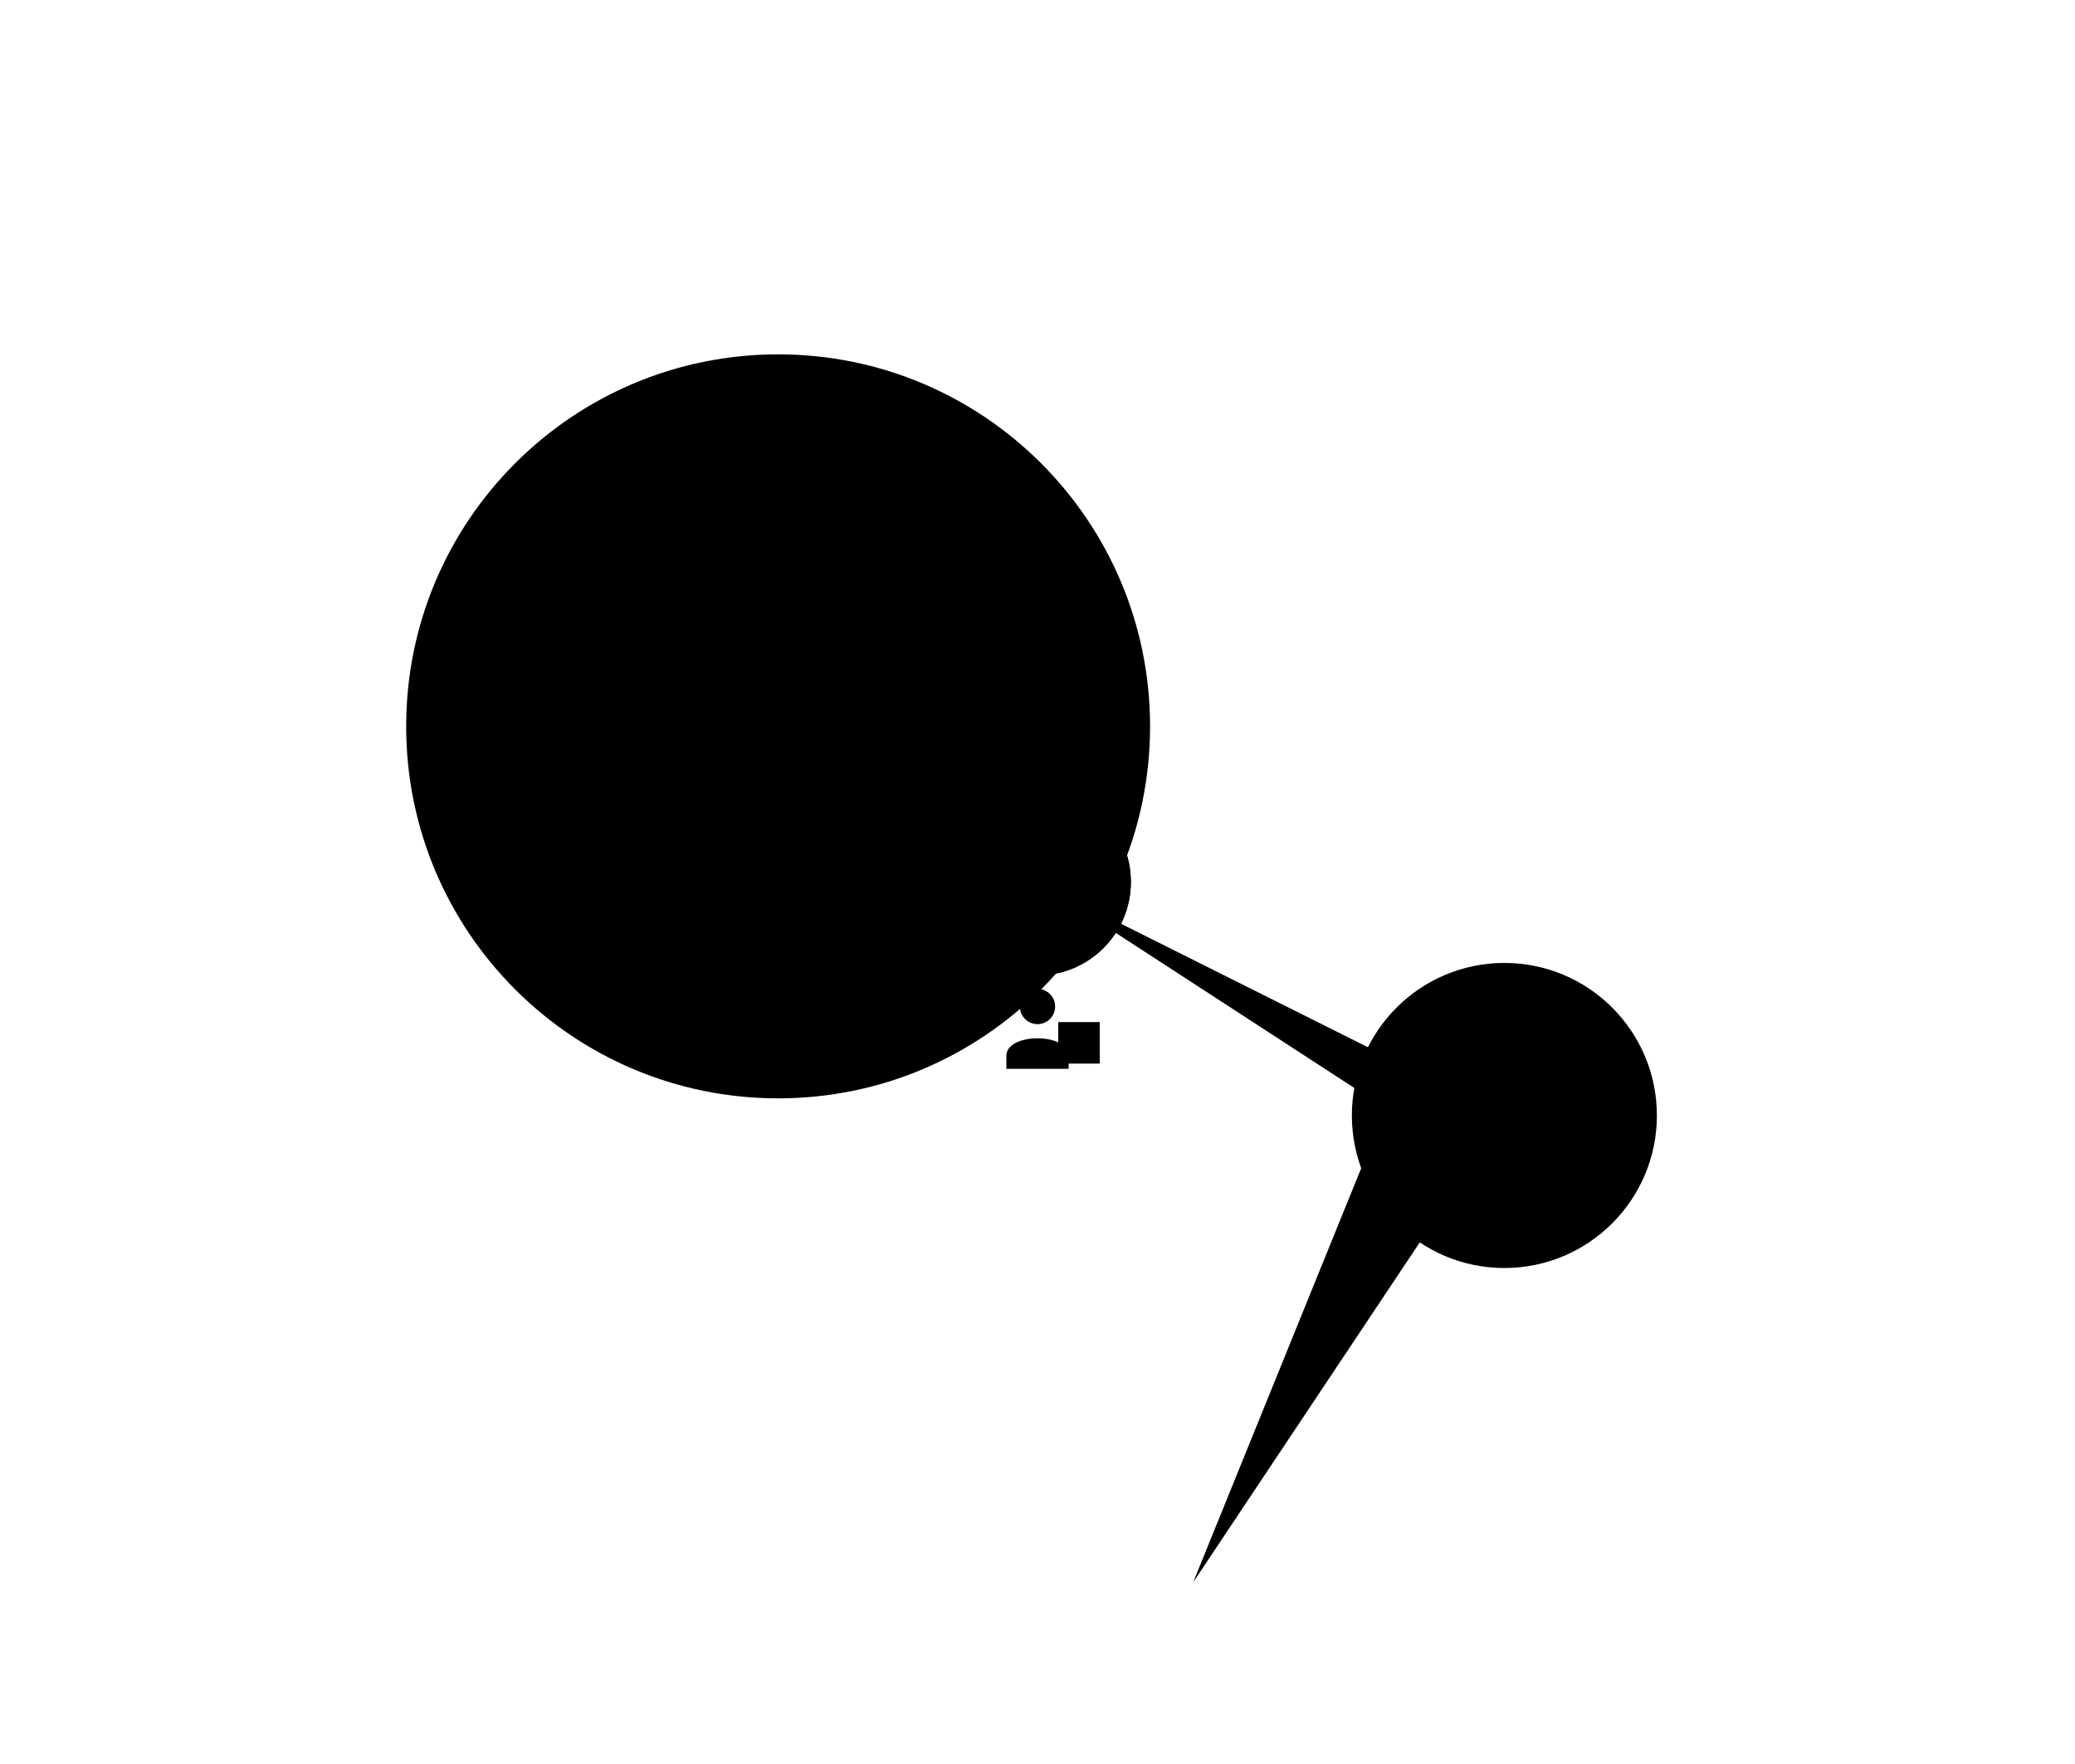
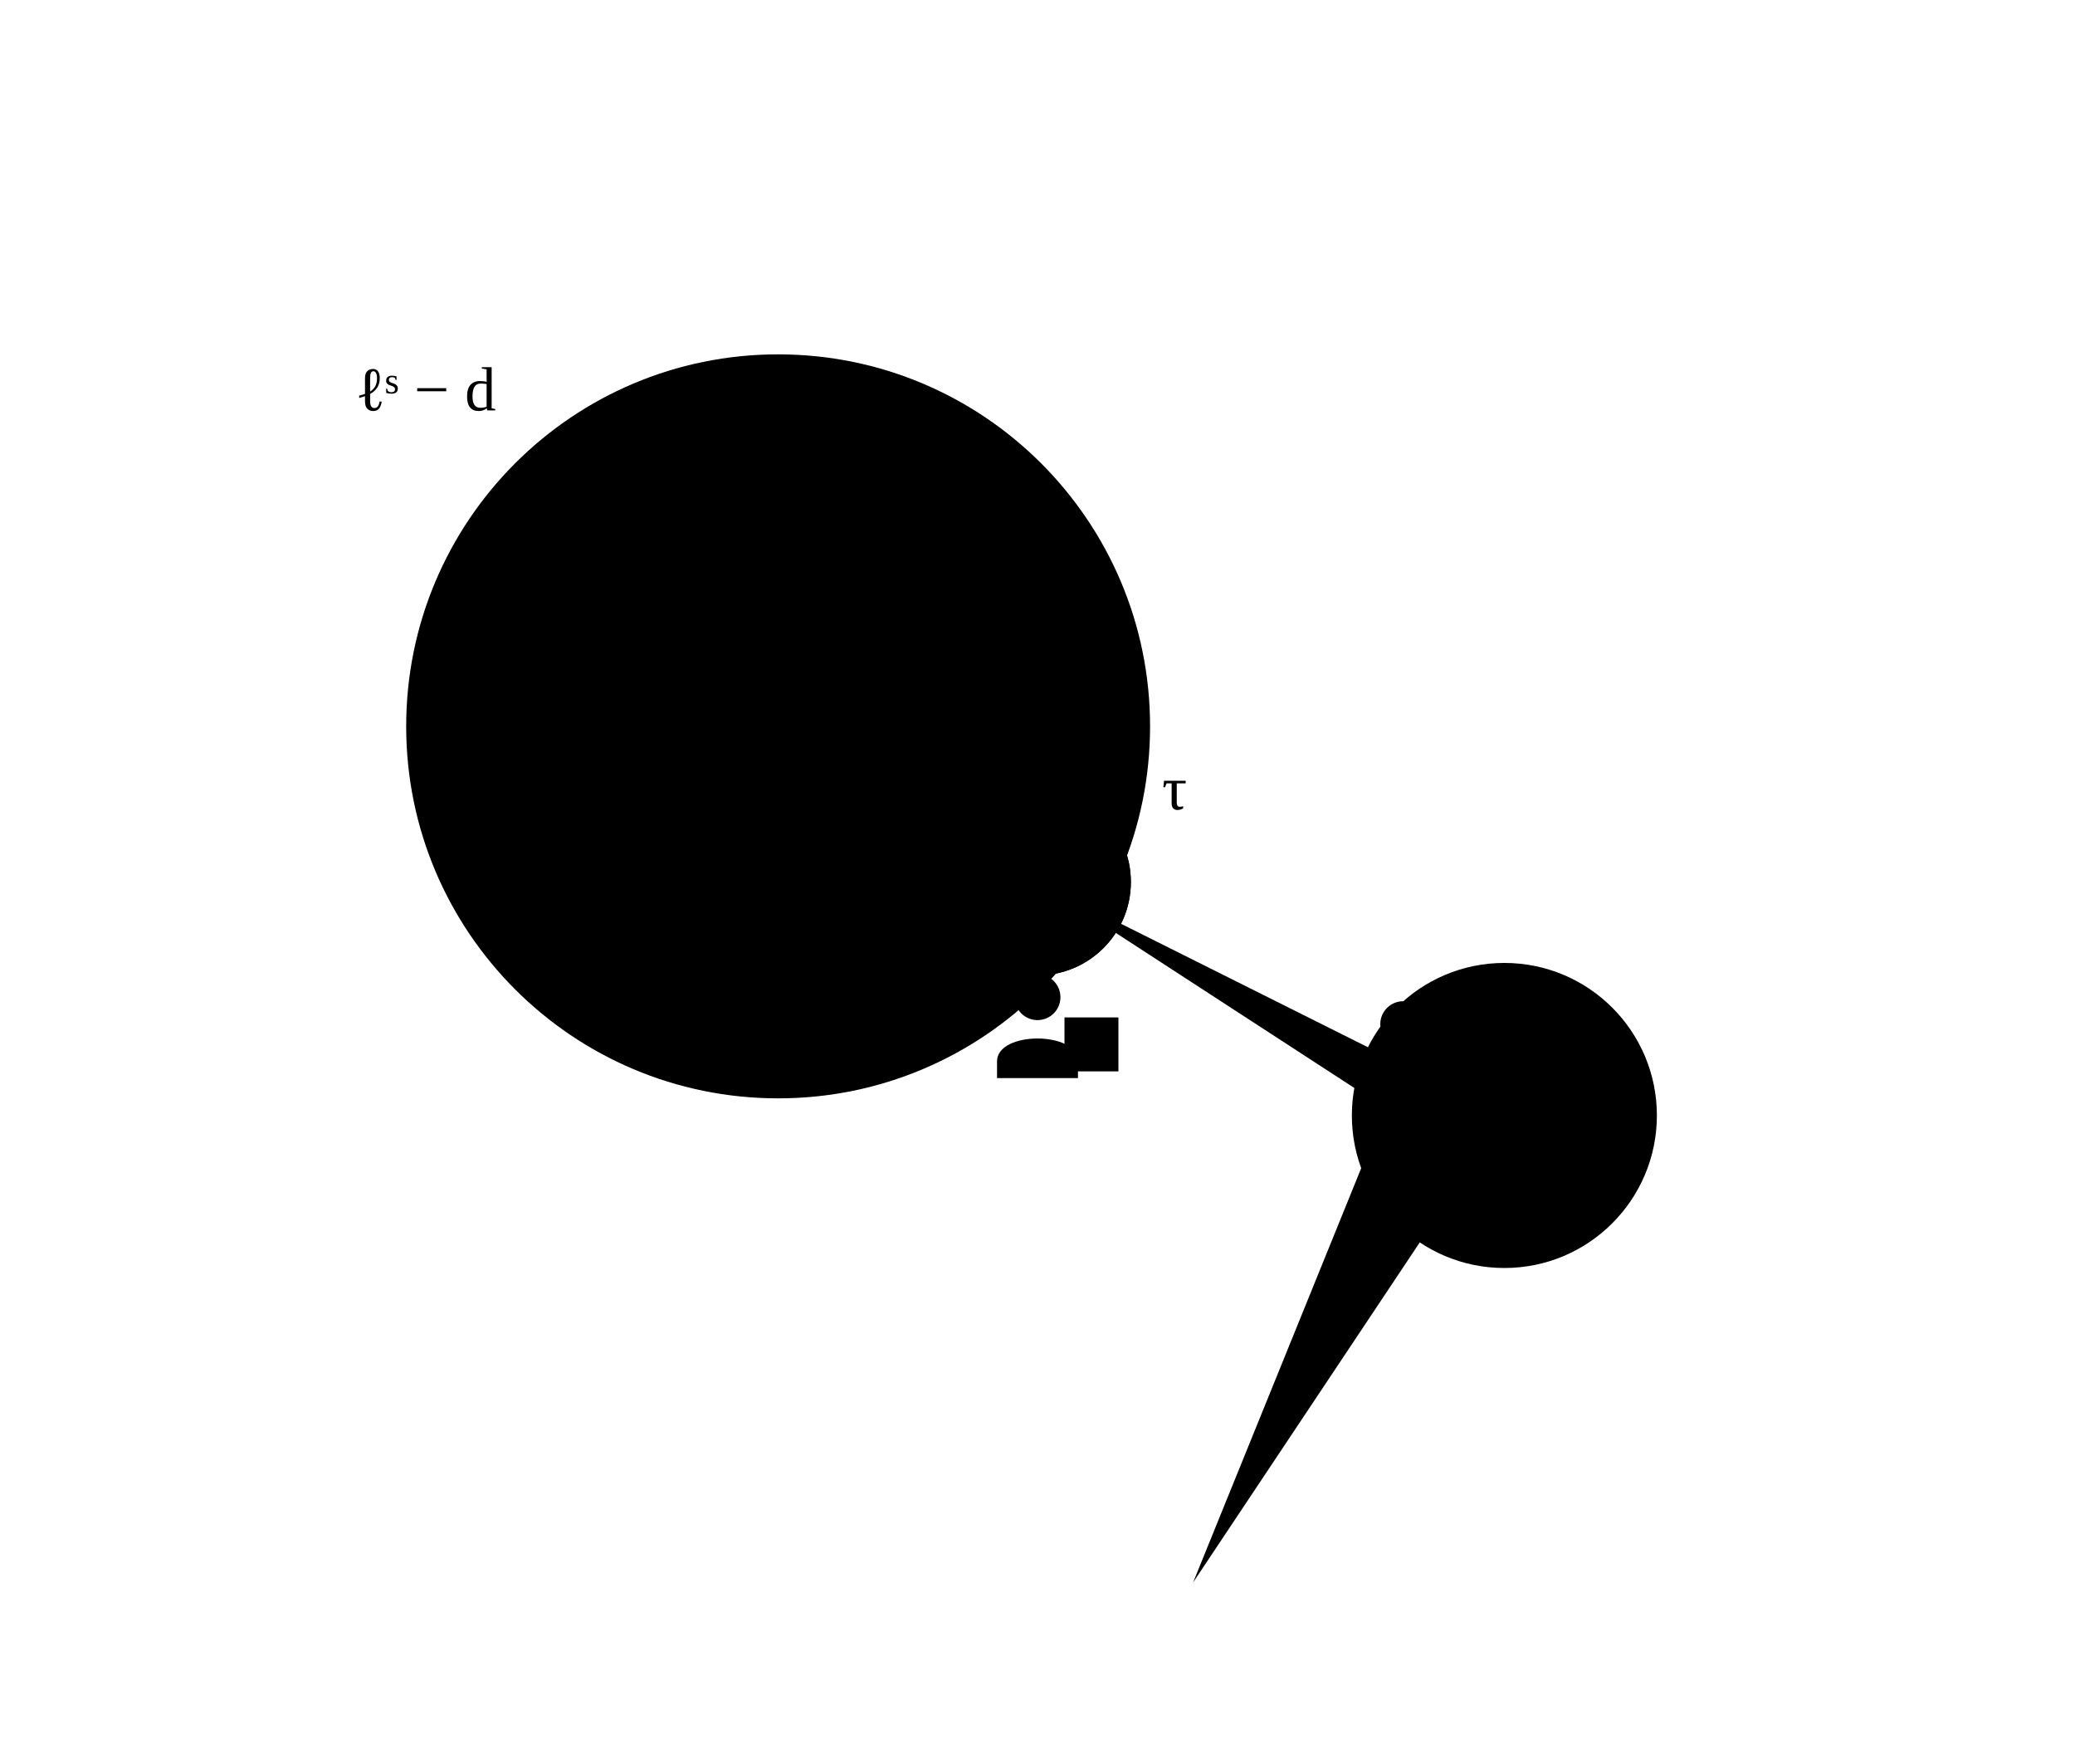
<svg class="aed__map" viewBox="0 0 400 340" role="img" aria-label="Fixed-site AED map: the patient at the centre, AEDs with pickup circles, and volunteers inside or outside them" data-aed-panel="static">
  <circle class="aed__reach" cx="150" cy="140" r="71.7" />
  <circle class="aed__reach" cx="290" cy="215" r="29.4" />
+   <line class="aed__radius" x1="150" y1="140" x2="102.2" y2="86.5" />
+   <text class="aed__label" x="95.6" y="79.1" text-anchor="end">ℓˢ − d</text>
  <polyline class="aed__trail is-arrived" points="110.0,110.0 150.0,140.0 200.0,170.0" />
  <polyline class="aed__trail is-arrived" points="300.0,235.0 290.0,215.0 200.0,170.0" />
  <polyline class="aed__trail is-failed" points="60.0,250.0 142.3,149.4" />
  <polyline class="aed__trail is-failed" points="335.0,85.0 292.5,207.8" />
  <polyline class="aed__trail is-failed" points="230.0,305.0 290.0,215.0 270.5,205.2" />
-   <g class="aed__aed" transform="translate(150.0 140.0)">
+   <g class="aed__aed" transform="translate(150.0 140.0) scale(1.2)">
    <rect x="-8" y="-8" width="16" height="16" />
    <path d="M-4 0H4M0-4V4" />
  </g>
-   <g class="aed__aed" transform="translate(290.0 215.0)">
+   <g class="aed__aed" transform="translate(290.0 215.0) scale(1.2)">
    <rect x="-8" y="-8" width="16" height="16" />
    <path d="M-4 0H4M0-4V4" />
  </g>
  <g class="aed__patient is-in-time" transform="translate(200 170)">
    <circle class="aed__clock-track" r="18" />
    <circle class="aed__clock" r="18" transform="rotate(-90)" stroke-dasharray="113.1" stroke-dashoffset="113.1" />
-     <circle class="aed__heart" r="7" />
-     <path class="aed__pulse" d="M-5 0H-2L-1-3 1 3 2 0H5" />
+     <text class="aed__tau" x="24" y="-14">τ</text>
+     <circle class="aed__heart" r="8" />
+     <path class="aed__pulse" d="M-5.5 0H-2.2L-1-3.4 1 3.4 2.2 0H5.5" />
  </g>
-   <g class="aed__walker is-carrying is-arrived" transform="translate(200.0 140.0)">
+   <g class="aed__walker is-carrying is-arrived" transform="translate(200.0 140.0) scale(1.3)">
    <circle cy="-6" r="3.4" />
    <path d="M-6 6V3.5C-6-1 6-1 6 3.5V6Z" />
    <g class="aed__carried" transform="translate(8 1)">
      <rect x="-4" y="-4" width="8" height="8" />
      <path d="M-2 0H2M0-2V2" />
    </g>
  </g>
-   <g class="aed__walker is-carrying is-arrived" transform="translate(200.0 200.0)">
+   <g class="aed__walker is-carrying is-arrived" transform="translate(200.0 200.0) scale(1.3)">
    <circle cy="-6" r="3.4" />
    <path d="M-6 6V3.5C-6-1 6-1 6 3.5V6Z" />
    <g class="aed__carried" transform="translate(8 1)">
      <rect x="-4" y="-4" width="8" height="8" />
      <path d="M-2 0H2M0-2V2" />
    </g>
  </g>
-   <g class="aed__walker is-failed" transform="translate(142.3 149.4)">
+   <g class="aed__walker is-failed" transform="translate(142.3 149.4) scale(1.3)">
    <circle cy="-6" r="3.4" />
    <path d="M-6 6V3.5C-6-1 6-1 6 3.5V6Z" />
  </g>
-   <g class="aed__walker is-failed" transform="translate(292.5 207.8)">
+   <g class="aed__walker is-failed" transform="translate(292.5 207.8) scale(1.3)">
    <circle cy="-6" r="3.4" />
    <path d="M-6 6V3.5C-6-1 6-1 6 3.5V6Z" />
  </g>
-   <g class="aed__walker is-carrying is-failed" transform="translate(270.5 205.2)">
+   <g class="aed__walker is-carrying is-failed" transform="translate(270.5 205.2) scale(1.3)">
    <circle cy="-6" r="3.4" />
    <path d="M-6 6V3.5C-6-1 6-1 6 3.5V6Z" />
    <g class="aed__carried" transform="translate(8 1)">
      <rect x="-4" y="-4" width="8" height="8" />
      <path d="M-2 0H2M0-2V2" />
    </g>
  </g>
</svg>
